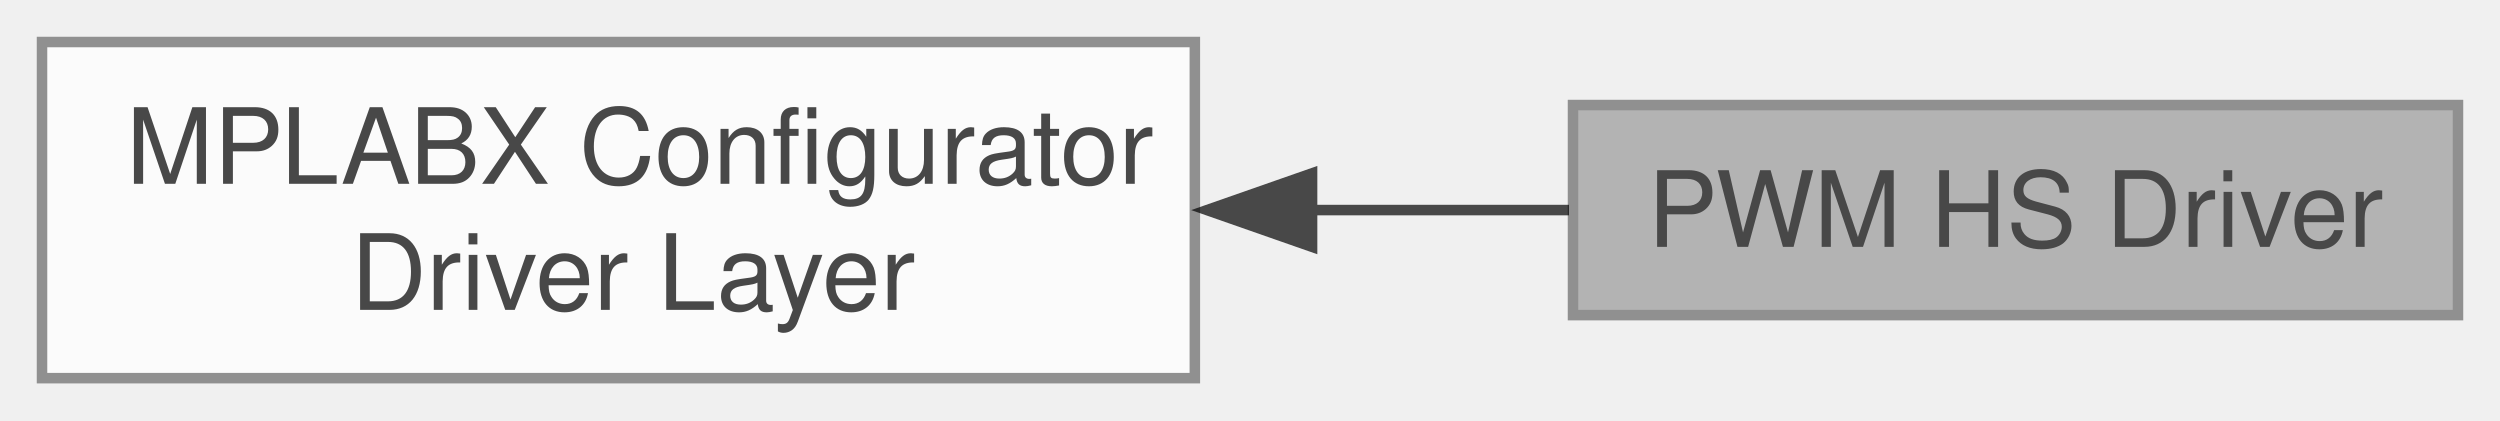
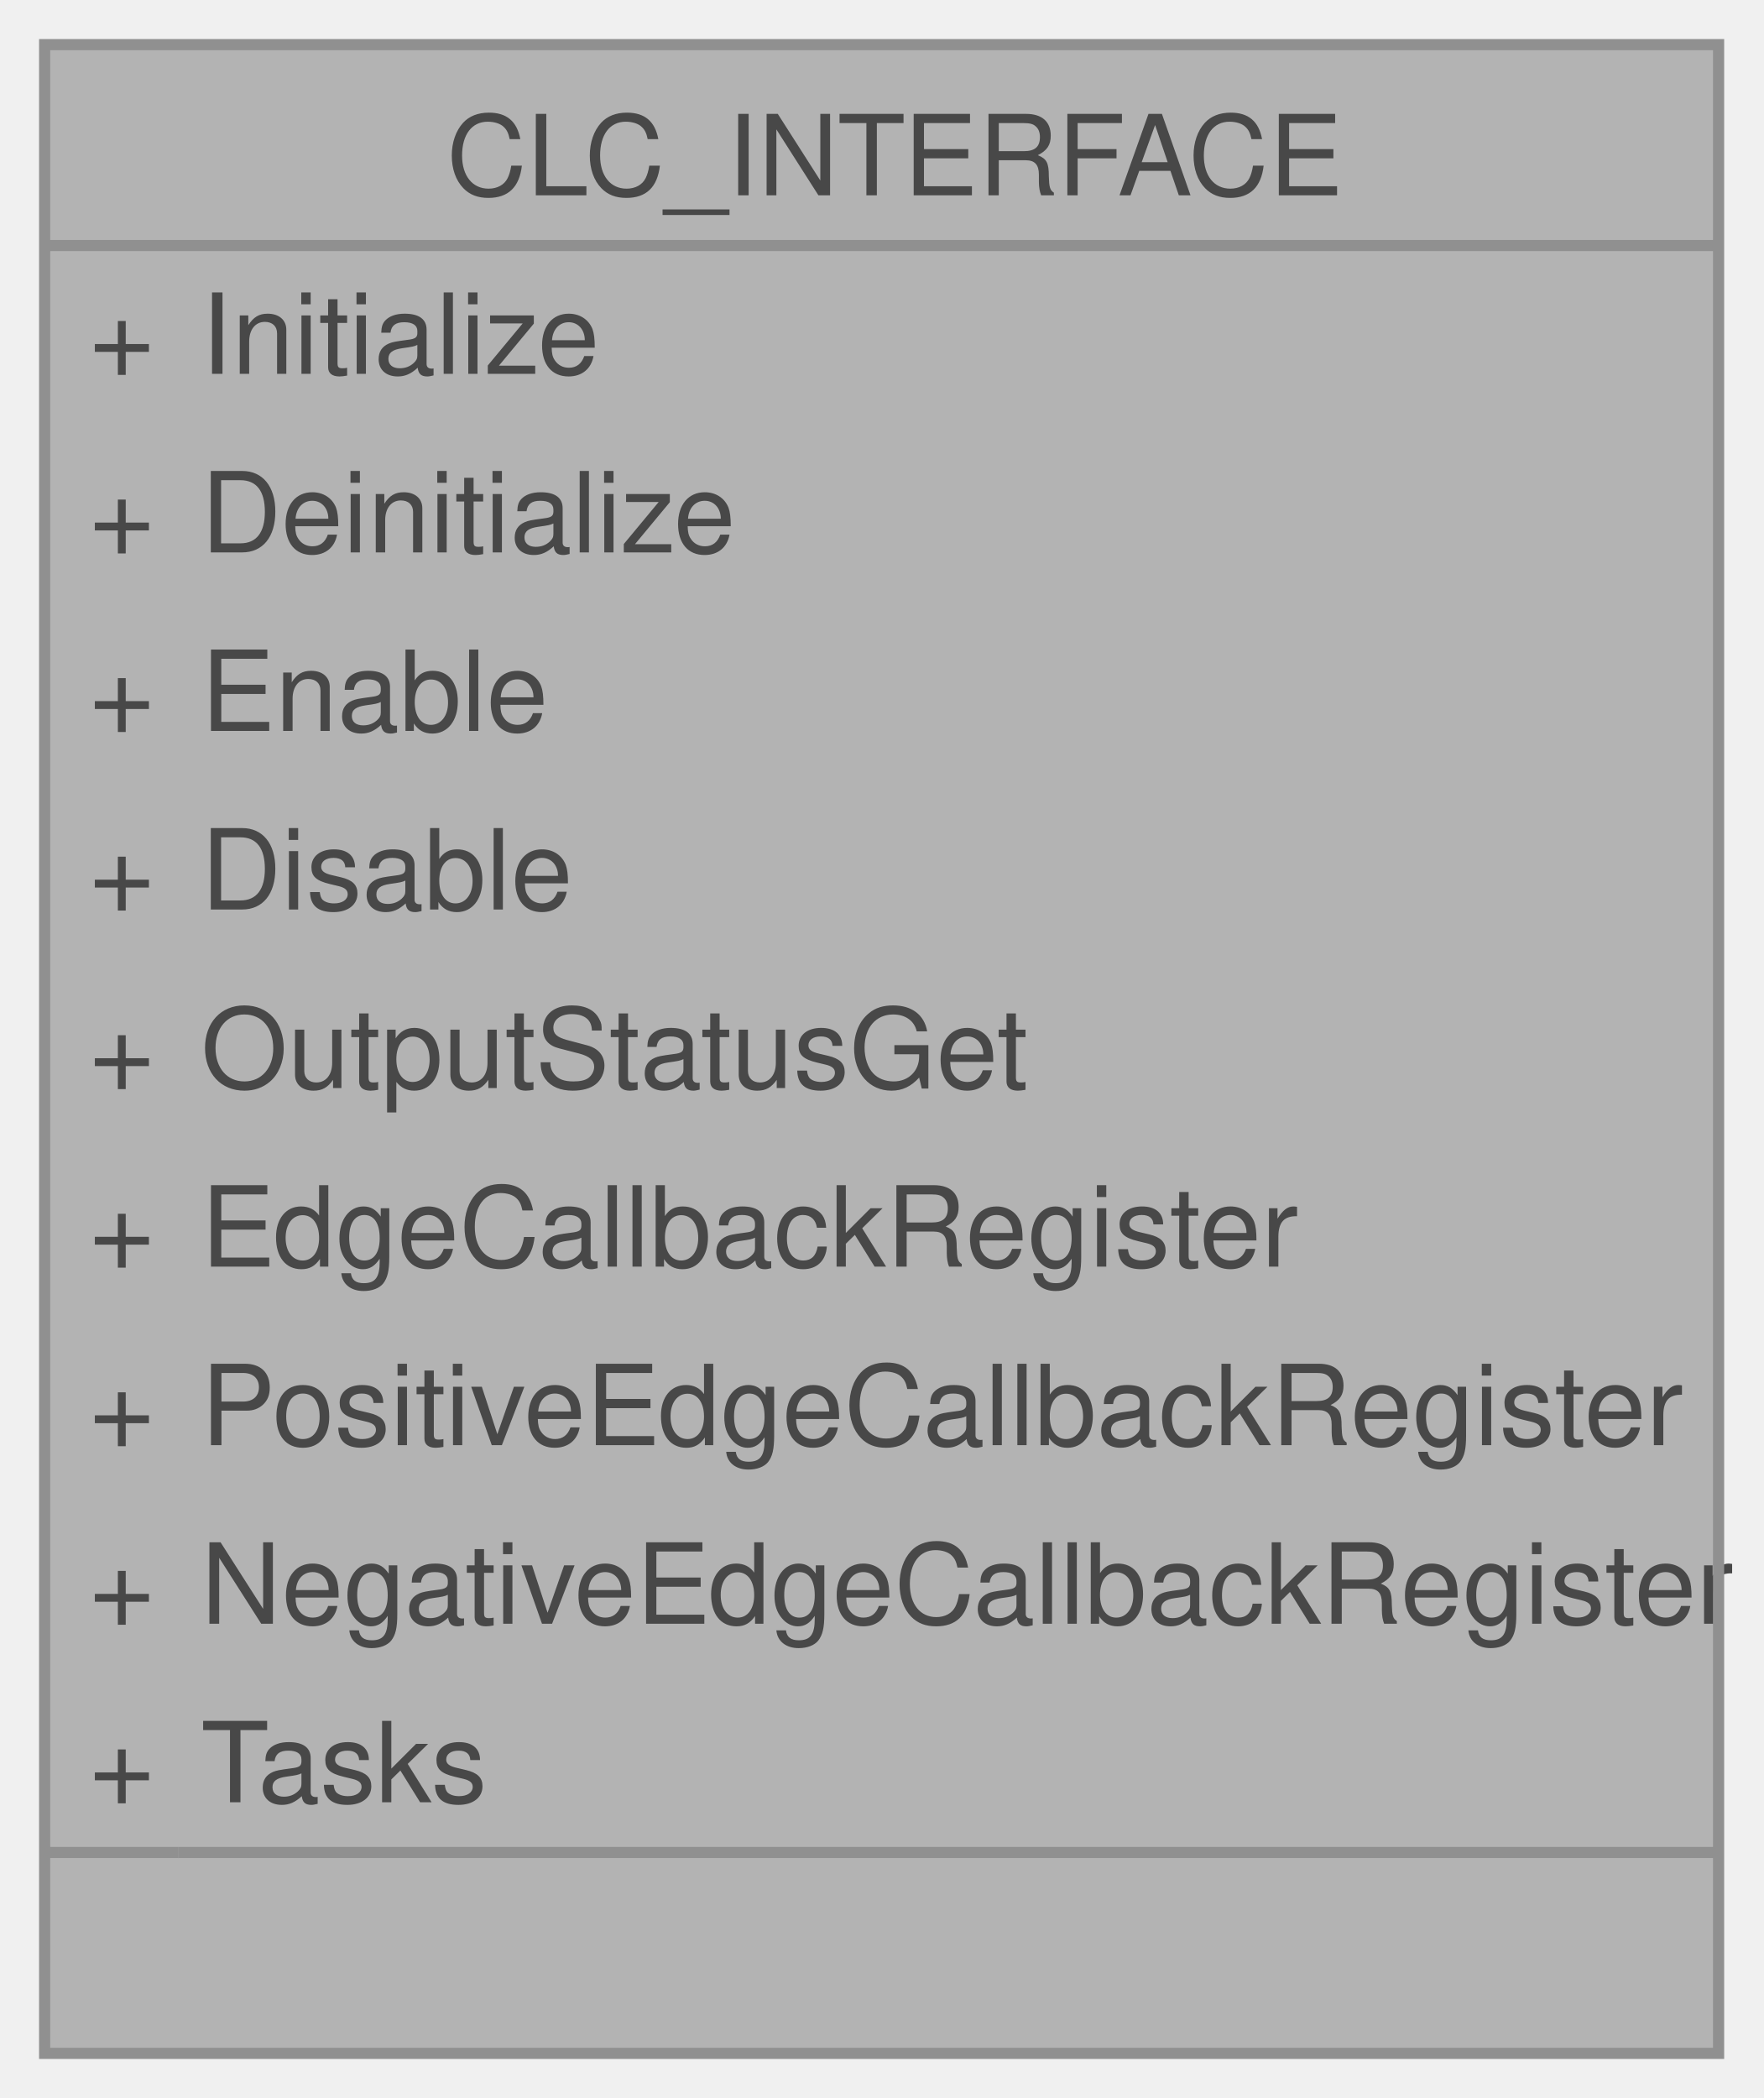
- <svg xmlns="http://www.w3.org/2000/svg" xmlns:xlink="http://www.w3.org/1999/xlink" width="238pt" height="40pt" viewBox="0.00 0.00 238.00 40.00">
+ <svg xmlns="http://www.w3.org/2000/svg" xmlns:xlink="http://www.w3.org/1999/xlink" width="158pt" height="188pt" viewBox="0.00 0.00 158.00 188.00">
  <svg id="main" version="1.1" xml:space="preserve">
    <style type="text/css">
.node, .edge {opacity: 0.7;}
.node.selected, .edge.selected {opacity: 1;}
.edge:hover path { stroke: red; }
.edge:hover polygon { stroke: red; fill: red; }
</style>
    <svg id="graph" class="graph">
-       <g id="graph0" class="graph" transform="scale(1 1) rotate(0) translate(4 36)">
-         <g id="Node000002" class="node">
-           <g id="a_Node000002">
-             <a xlink:href="a00530.html" target="_top" xlink:title="Contains all the module generated by MCC for this application.">
-               <polygon fill="white" stroke="#666666" points="109.75,-32 0,-32 0,0 109.75,0 109.75,-32" />
-               <text text-anchor="start" x="8" y="-18.5" font-family="Helvetica,sans-Serif" font-size="10.00">MPLABX Configurator</text>
-               <text text-anchor="middle" x="54.88" y="-6.5" font-family="Helvetica,sans-Serif" font-size="10.00"> Driver Layer</text>
+       <g id="graph0" class="graph" transform="scale(1 1) rotate(0) translate(4 184)">
+         <g id="Node000001" class="node">
+           <g id="a_Node000001">
+             <a xlink:title="Structure containing the function pointers of CLC driver.">
+               <polygon fill="#999999" stroke="none" points="150,-180 0,-180 0,0 150,0 150,-180" />
+               <text text-anchor="start" x="36" y="-166.5" font-family="Helvetica,sans-Serif" font-size="10.00">CLC_INTERFACE</text>
+               <text text-anchor="start" x="4" y="-150.5" font-family="Helvetica,sans-Serif" font-size="10.00">+</text>
+               <text text-anchor="start" x="14" y="-150.5" font-family="Helvetica,sans-Serif" font-size="10.00">Initialize</text>
+               <text text-anchor="start" x="4" y="-134.5" font-family="Helvetica,sans-Serif" font-size="10.00">+</text>
+               <text text-anchor="start" x="14" y="-134.5" font-family="Helvetica,sans-Serif" font-size="10.00">Deinitialize</text>
+               <text text-anchor="start" x="4" y="-118.5" font-family="Helvetica,sans-Serif" font-size="10.00">+</text>
+               <text text-anchor="start" x="14" y="-118.5" font-family="Helvetica,sans-Serif" font-size="10.00">Enable</text>
+               <text text-anchor="start" x="4" y="-102.5" font-family="Helvetica,sans-Serif" font-size="10.00">+</text>
+               <text text-anchor="start" x="14" y="-102.5" font-family="Helvetica,sans-Serif" font-size="10.00">Disable</text>
+               <text text-anchor="start" x="4" y="-86.5" font-family="Helvetica,sans-Serif" font-size="10.00">+</text>
+               <text text-anchor="start" x="14" y="-86.5" font-family="Helvetica,sans-Serif" font-size="10.00">OutputStatusGet</text>
+               <text text-anchor="start" x="4" y="-70.5" font-family="Helvetica,sans-Serif" font-size="10.00">+</text>
+               <text text-anchor="start" x="14" y="-70.5" font-family="Helvetica,sans-Serif" font-size="10.00">EdgeCallbackRegister</text>
+               <text text-anchor="start" x="4" y="-54.5" font-family="Helvetica,sans-Serif" font-size="10.00">+</text>
+               <text text-anchor="start" x="14" y="-54.5" font-family="Helvetica,sans-Serif" font-size="10.00">PositiveEdgeCallbackRegister</text>
+               <text text-anchor="start" x="4" y="-38.5" font-family="Helvetica,sans-Serif" font-size="10.00">+</text>
+               <text text-anchor="start" x="14" y="-38.5" font-family="Helvetica,sans-Serif" font-size="10.00">NegativeEdgeCallbackRegister</text>
+               <text text-anchor="start" x="4" y="-22.5" font-family="Helvetica,sans-Serif" font-size="10.00">+</text>
+               <text text-anchor="start" x="14" y="-22.5" font-family="Helvetica,sans-Serif" font-size="10.00">Tasks</text>
+               <text text-anchor="start" x="73.5" y="-6.5" font-family="Helvetica,sans-Serif" font-size="10.00"> </text>
+               <polygon fill="#666666" stroke="#666666" points="0,-162 0,-162 150,-162 150,-162 0,-162" />
+               <polygon fill="#666666" stroke="#666666" points="0,-18 0,-18 12,-18 12,-18 0,-18" />
+               <polygon fill="#666666" stroke="#666666" points="12,-18 12,-18 150,-18 150,-18 12,-18" />
+               <polygon fill="none" stroke="#666666" points="0,0 0,-180 150,-180 150,0 0,0" />
            </a>
          </g>
-         </g>
-         <g id="Node000001" class="node">
-           <g id="a_Node000001">
-             <a xlink:title="High-Resolution Pulse-Width Modulated (PWM) with Fine Edge Placement using dsPIC MCUs.">
-               <polygon fill="#999999" stroke="#666666" points="230,-26 145.75,-26 145.75,-6 230,-6 230,-26" />
-               <text text-anchor="middle" x="187.88" y="-12.5" font-family="Helvetica,sans-Serif" font-size="10.00">PWM HS Driver</text>
-             </a>
-           </g>
-         </g>
-         <g id="edge1" class="edge">
-           <path fill="none" stroke="black" d="M120.84,-16C129.18,-16 137.54,-16 145.37,-16" />
-           <polygon fill="black" stroke="black" points="120.91,-12.5 110.91,-16 120.91,-19.5 120.91,-12.5" />
        </g>
      </g>
    </svg>
  </svg>
  <style type="text/css">

[data-mouse-over-selected='false'] { opacity: 0.7; }
[data-mouse-over-selected='true']  { opacity: 1.0; }

</style>
</svg>
